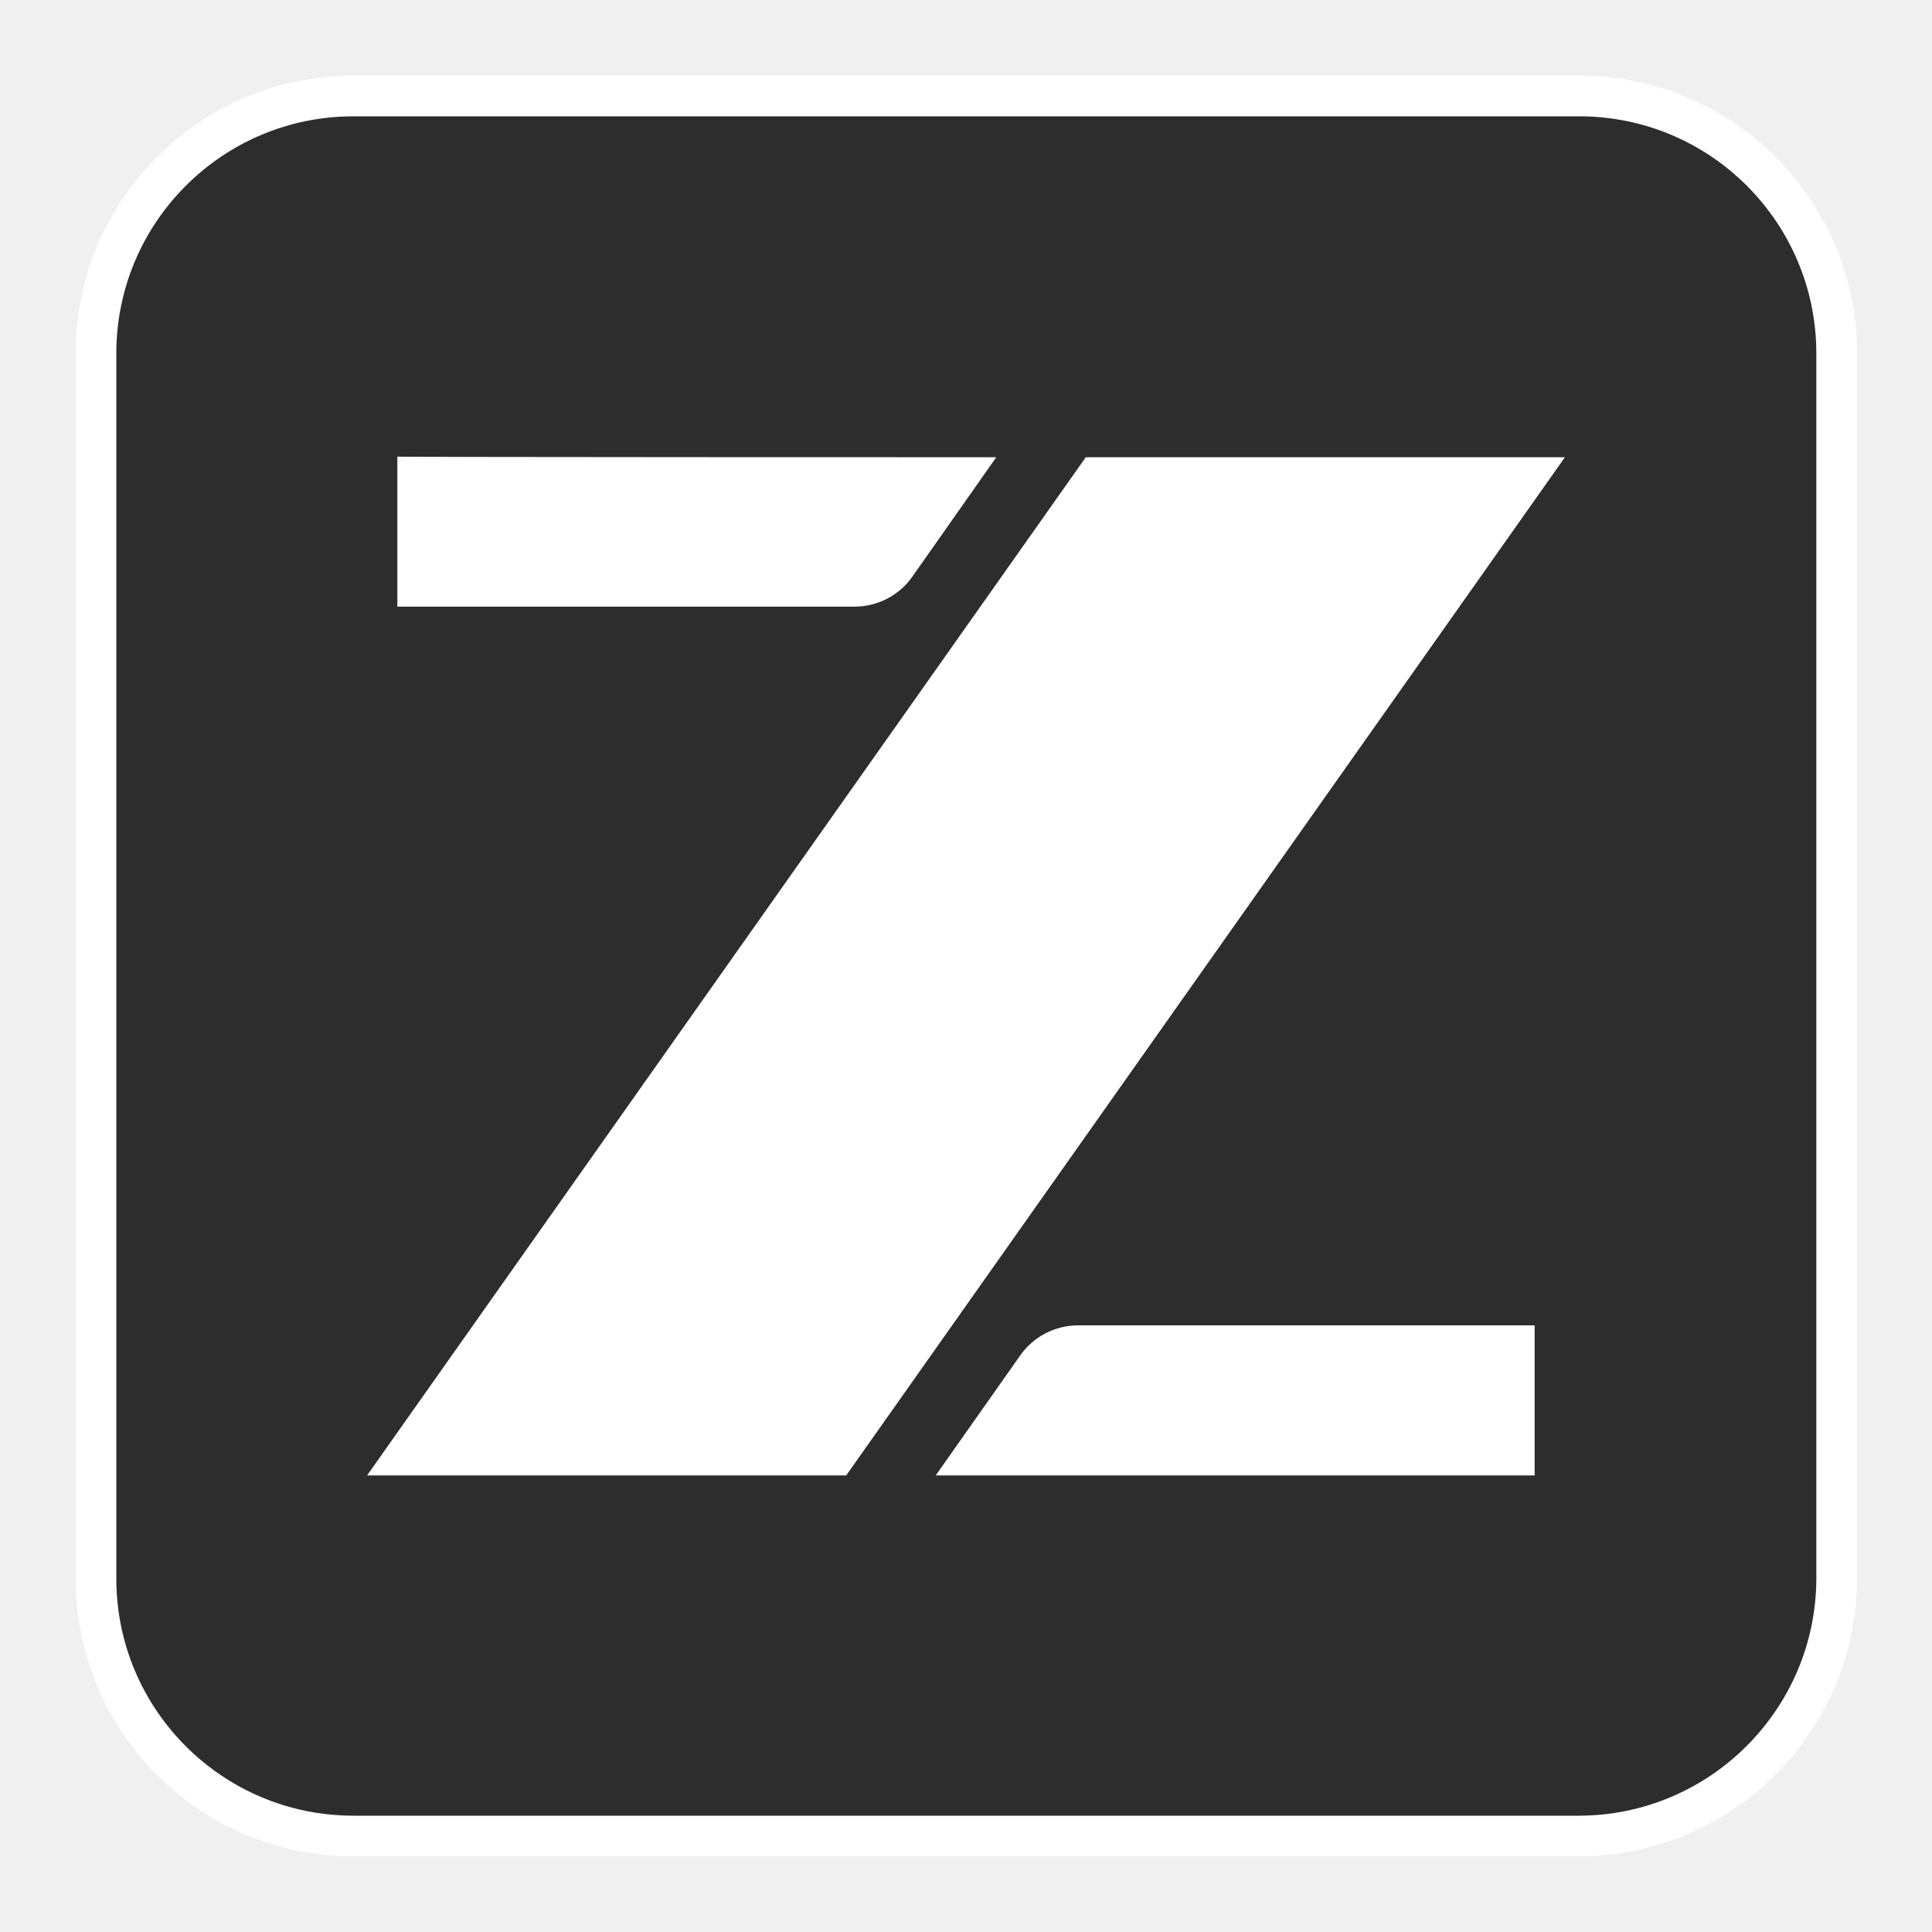
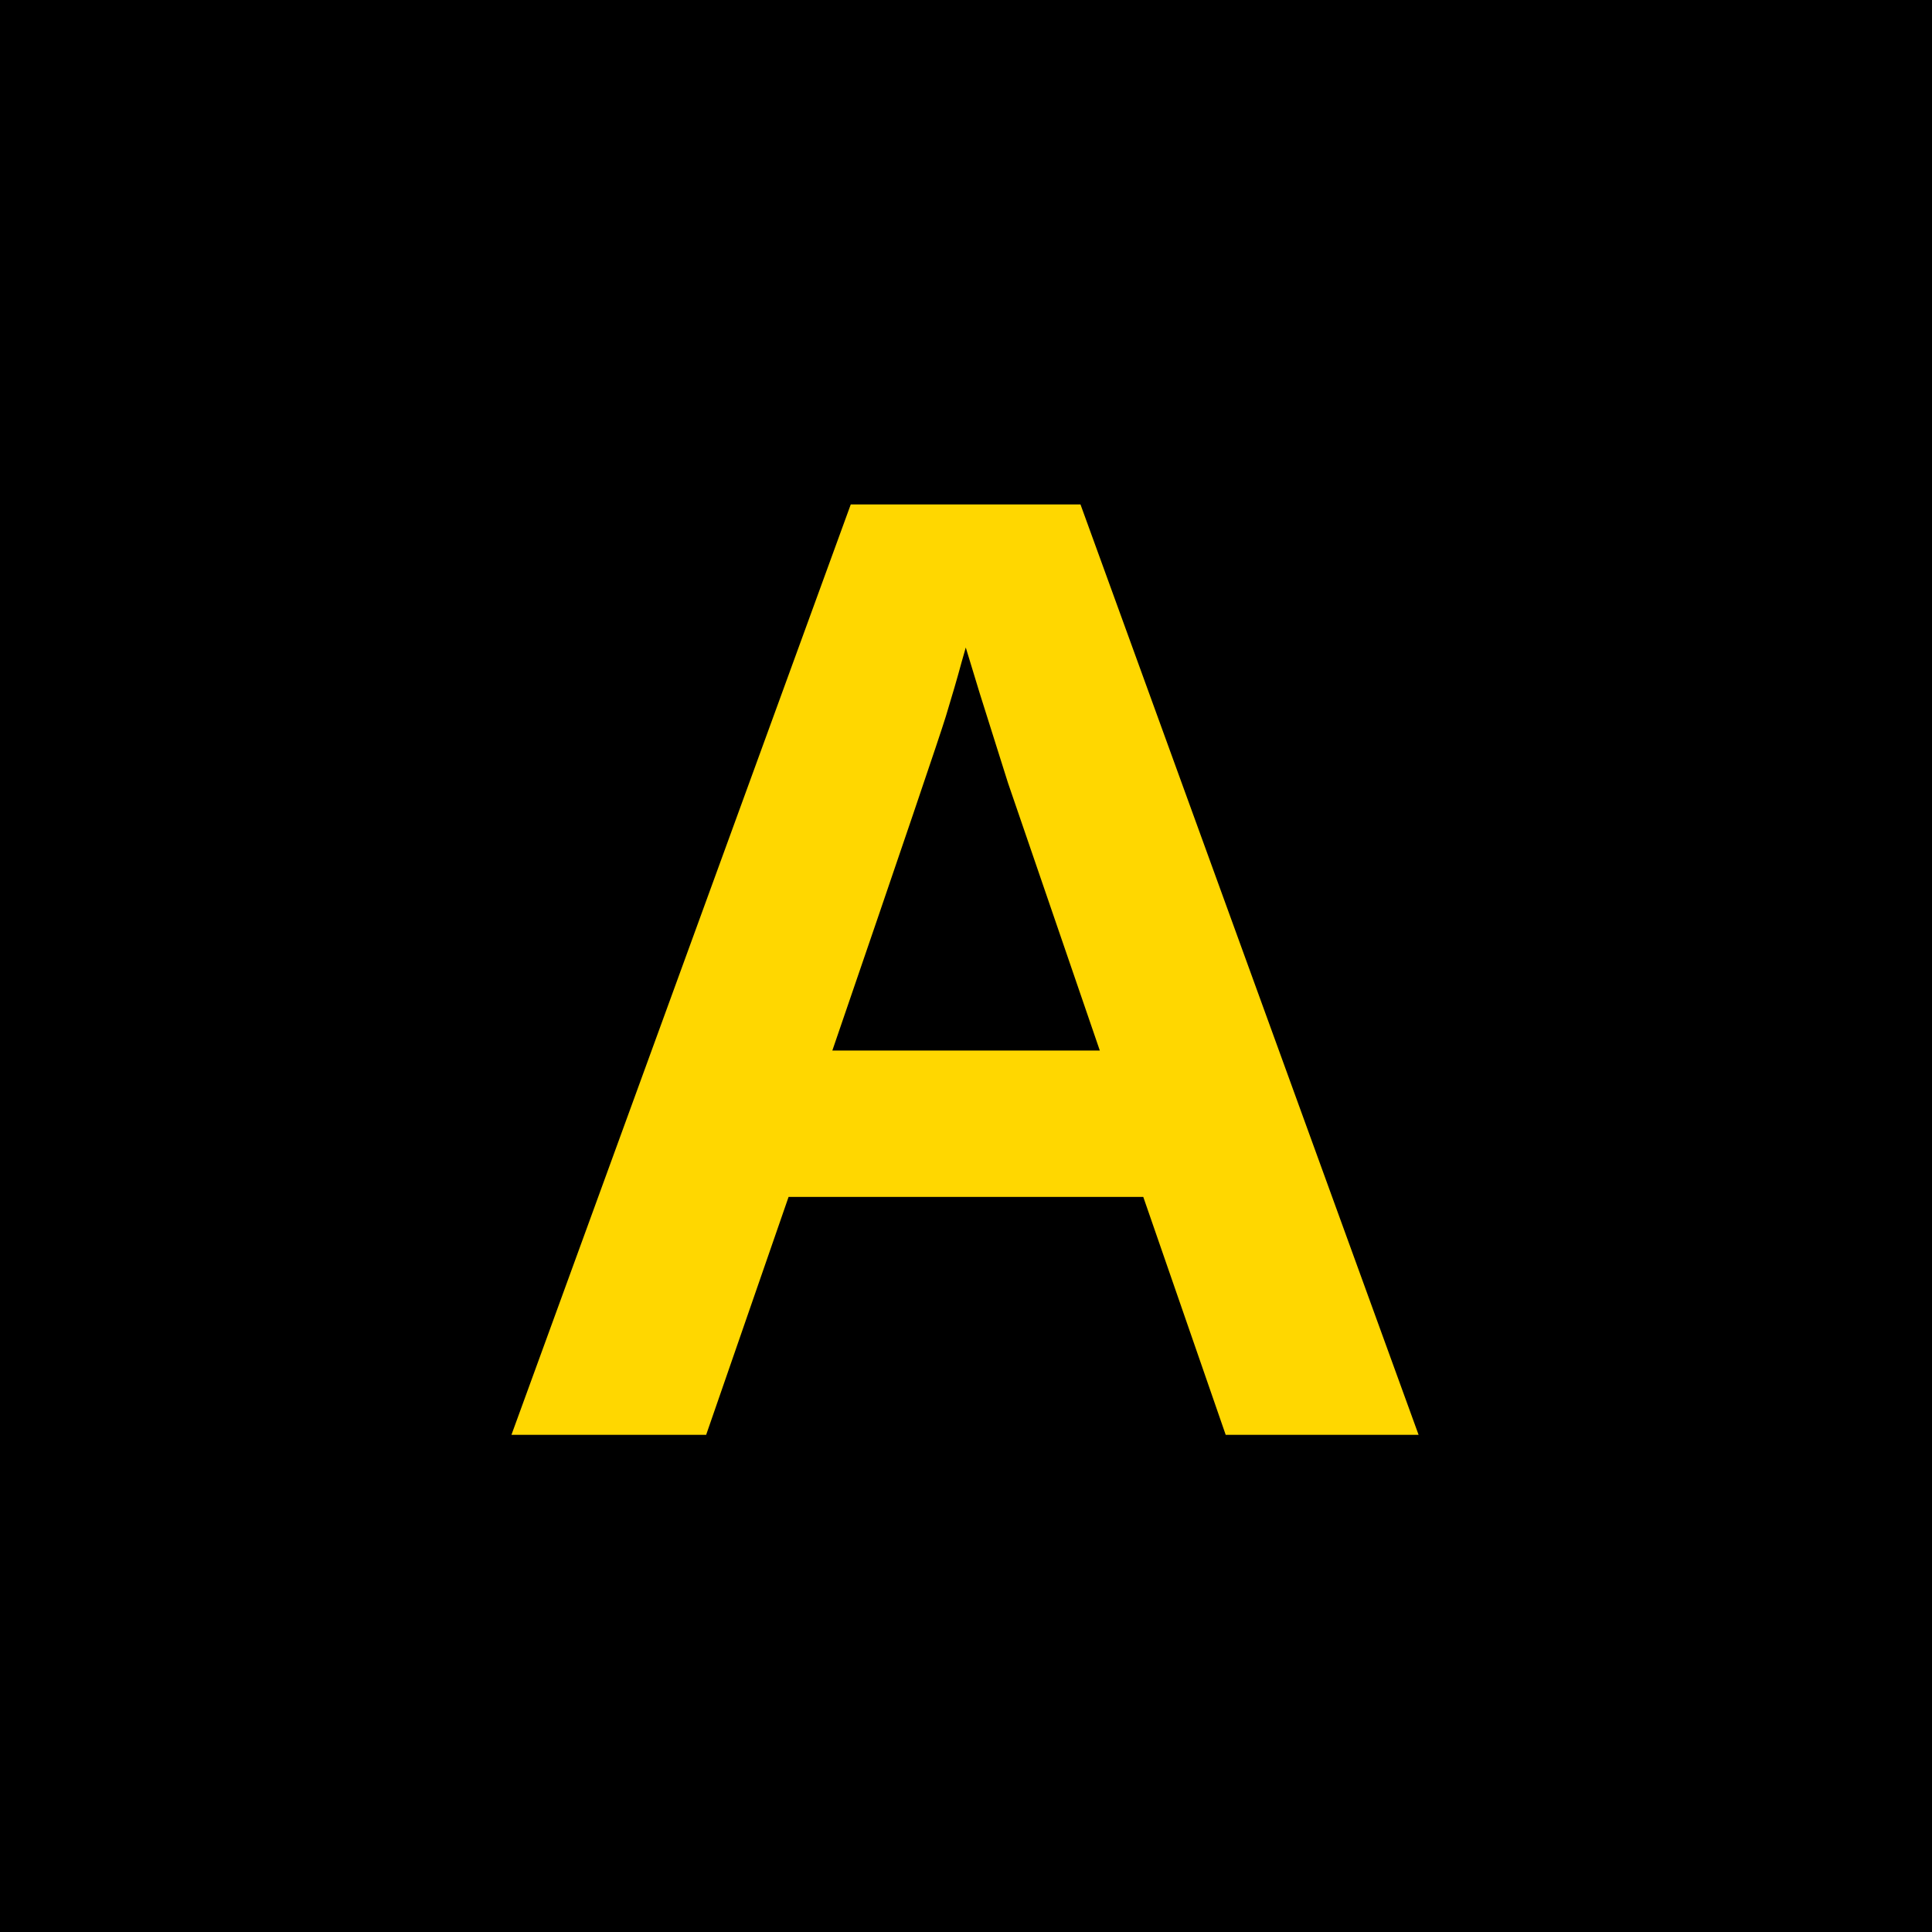
- <svg xmlns="http://www.w3.org/2000/svg" version="1.1" x="0px" y="0px" viewBox="0 0 30 30" style="enable-background:new 0 0 30 30;" xml:space="preserve">
+ <svg xmlns="http://www.w3.org/2000/svg" version="1.1" x="0px" y="0px" viewBox="0 0 100 100" xml:space="preserve">
  <defs>
    <style type="text/css">
-     .st194{fill:#2D2D2D;stroke:#FFFFFF;stroke-width:0.632;stroke-miterlimit:10;}
-     .st23{fill:#FFFFFF;}
+       .background { fill: #000000; } /* Black background */
+       .letter { fill: #FFD700; /* Gold color */ 
+                 font-family: Arial, sans-serif;
+                 font-size: 70px;
+                 font-weight: bold;
+                 text-anchor: middle;
+                 dominant-baseline: central; 
+       }

-     .z-breathe {
-       animation: breathe 2.5s ease-in-out infinite;
-     }
+       .z-breathe {
+         animation: breathe 2.5s ease-in-out infinite;
+       }

-     @keyframes breathe {
-       0%, 100% { opacity: 0.7; }
-       50% { opacity: 1; }
-     }
-   </style>
+       @keyframes breathe {
+         0%, 100% { opacity: 0.7; }
+         50% { opacity: 1; }
+       }
+     </style>
  </defs>
-   <g>
-     <path class="st194" d="M24.51,28.51H5.49c-2.21,0-4-1.79-4-4V5.49c0-2.21,1.79-4,4-4h19.03c2.21,0,4,1.79,4,4v19.03     C28.51,26.72,26.72,28.51,24.51,28.51z" />
-     <g class="z-breathe">
-       <path class="st23" d="M15.47,7.1l-1.3,1.85c-0.2,0.29-0.54,0.47-0.9,0.47h-7.1V7.09C6.16,7.1,15.47,7.1,15.47,7.1z" />
-       <polygon class="st23" points="24.3,7.1 13.14,22.91 5.7,22.91 16.86,7.1" />
-       <path class="st23" d="M14.53,22.91l1.31-1.86c0.2-0.29,0.54-0.47,0.9-0.47h7.09v2.33H14.53z" />
-     </g>
-   </g>
+   <rect class="background" width="100" height="100" />
+   <text x="50" y="50" class="letter z-breathe">A</text>
</svg>
